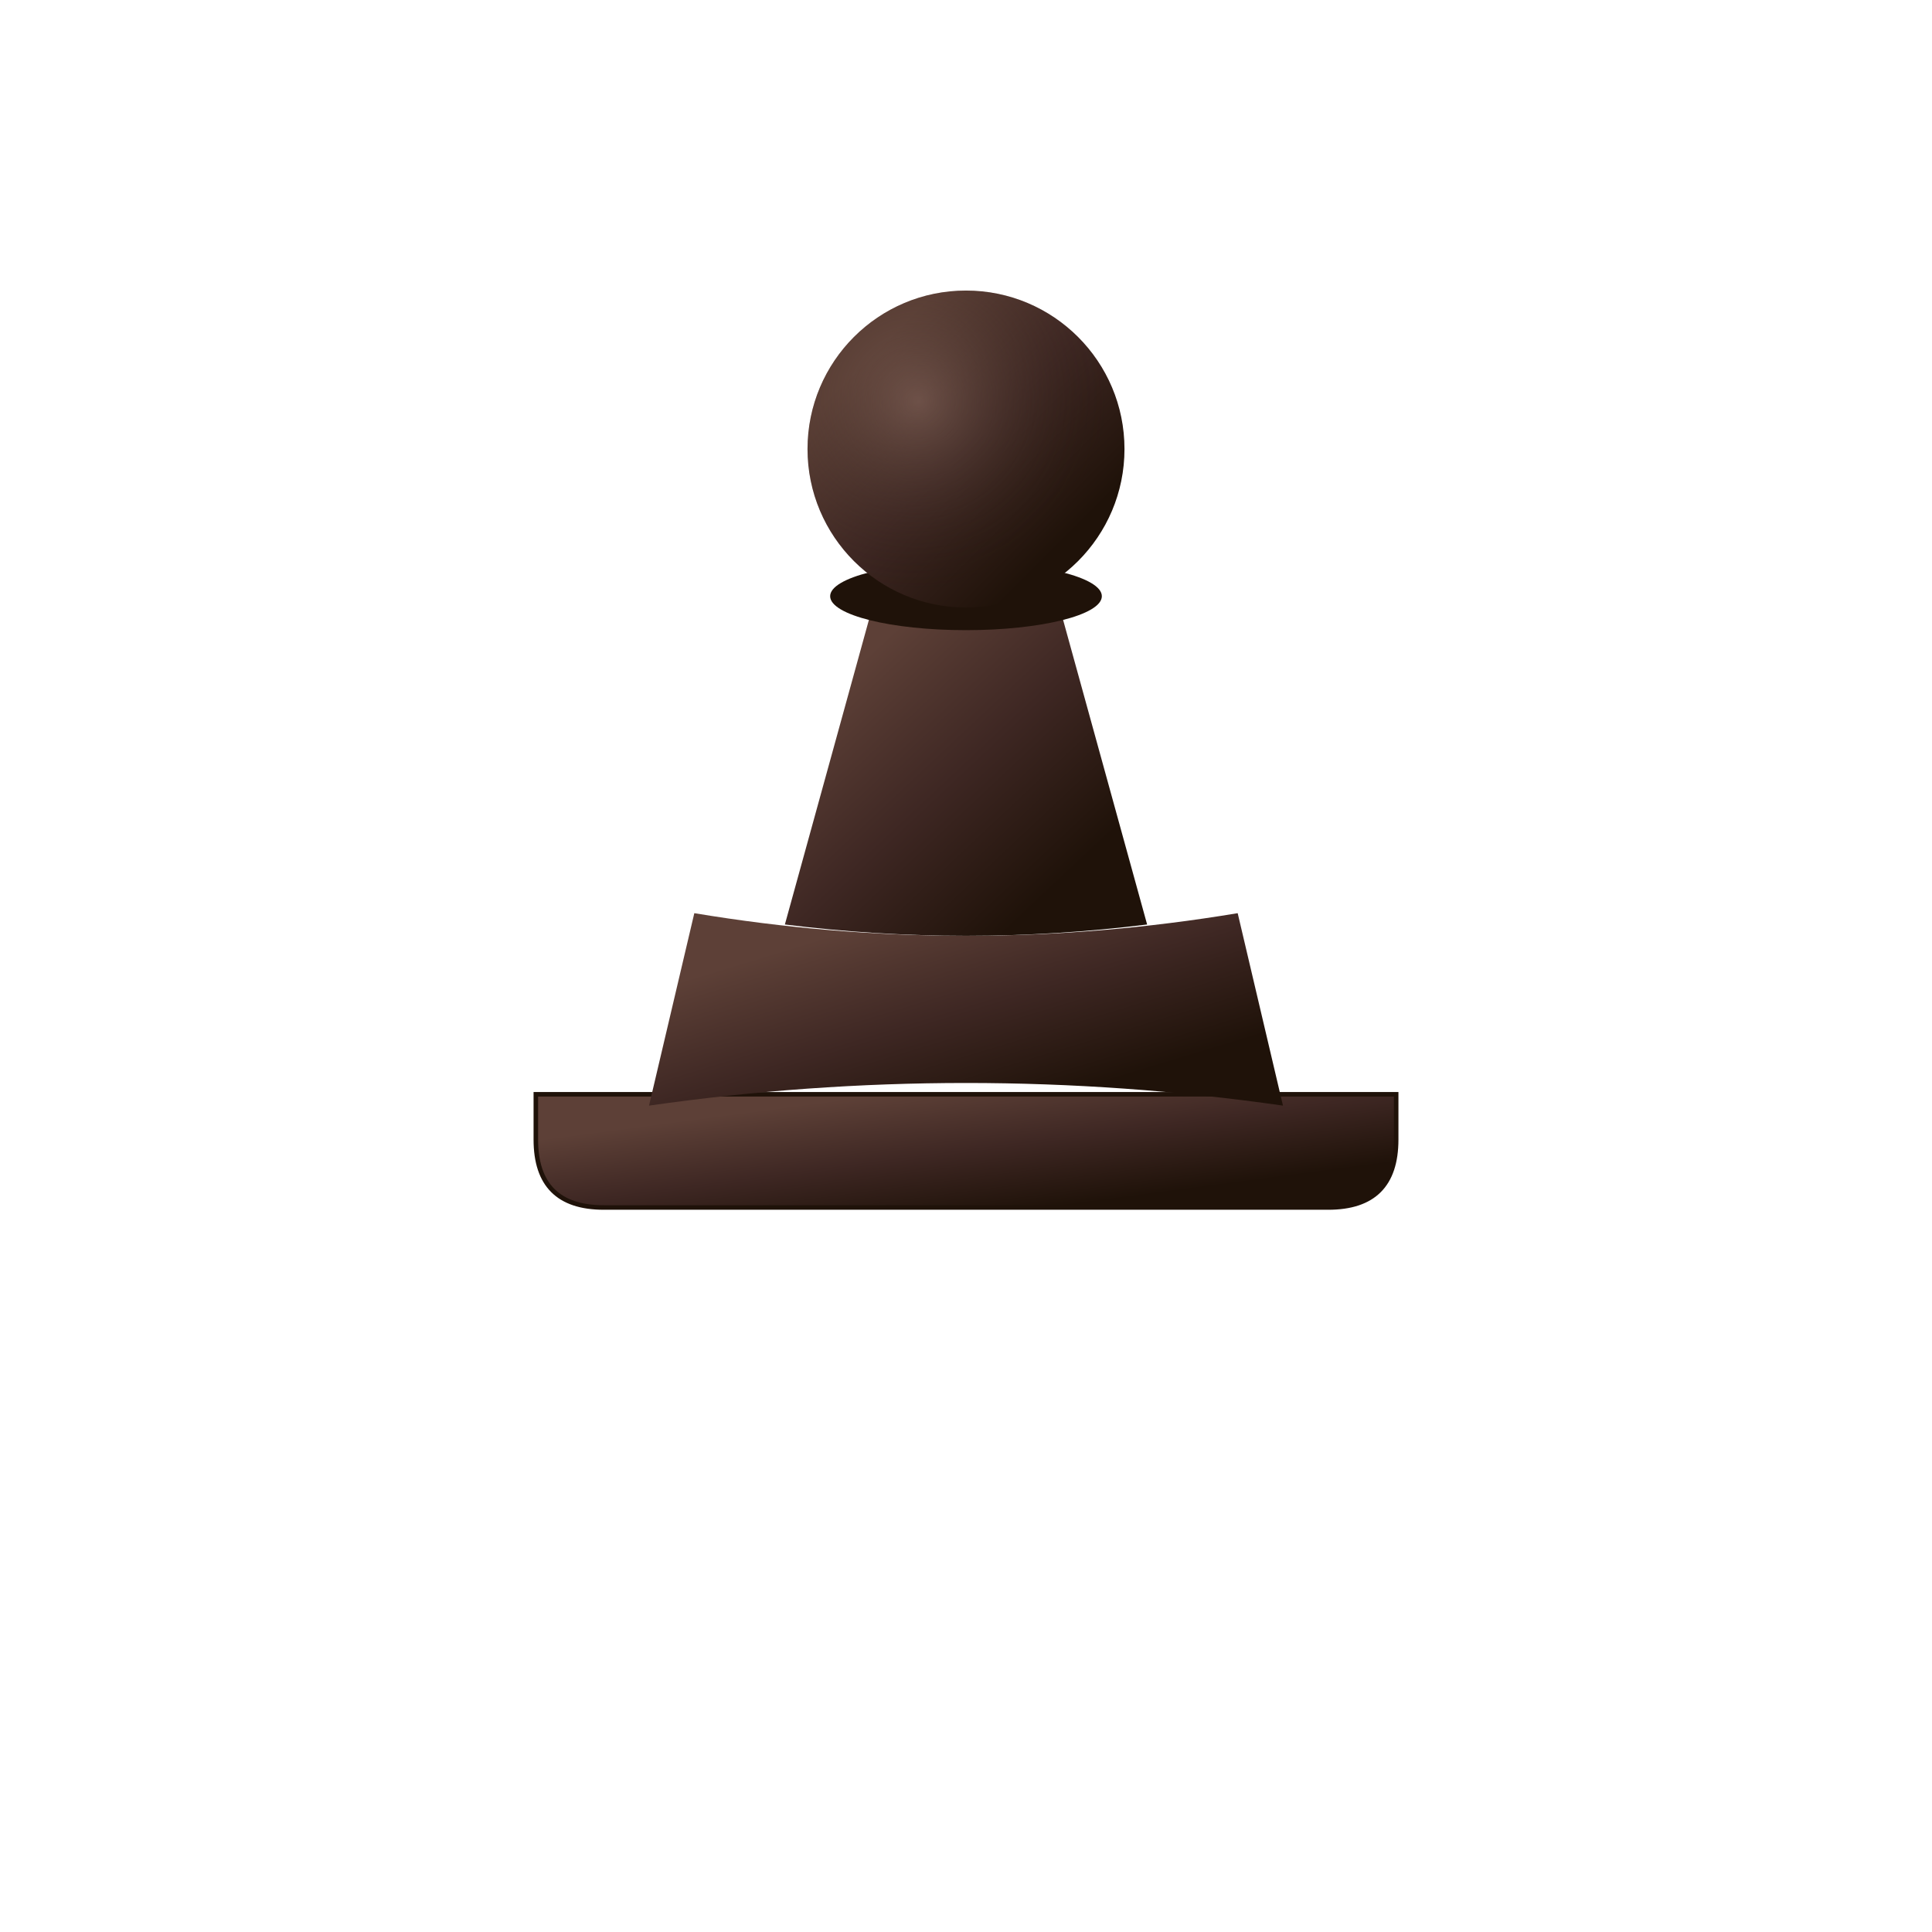
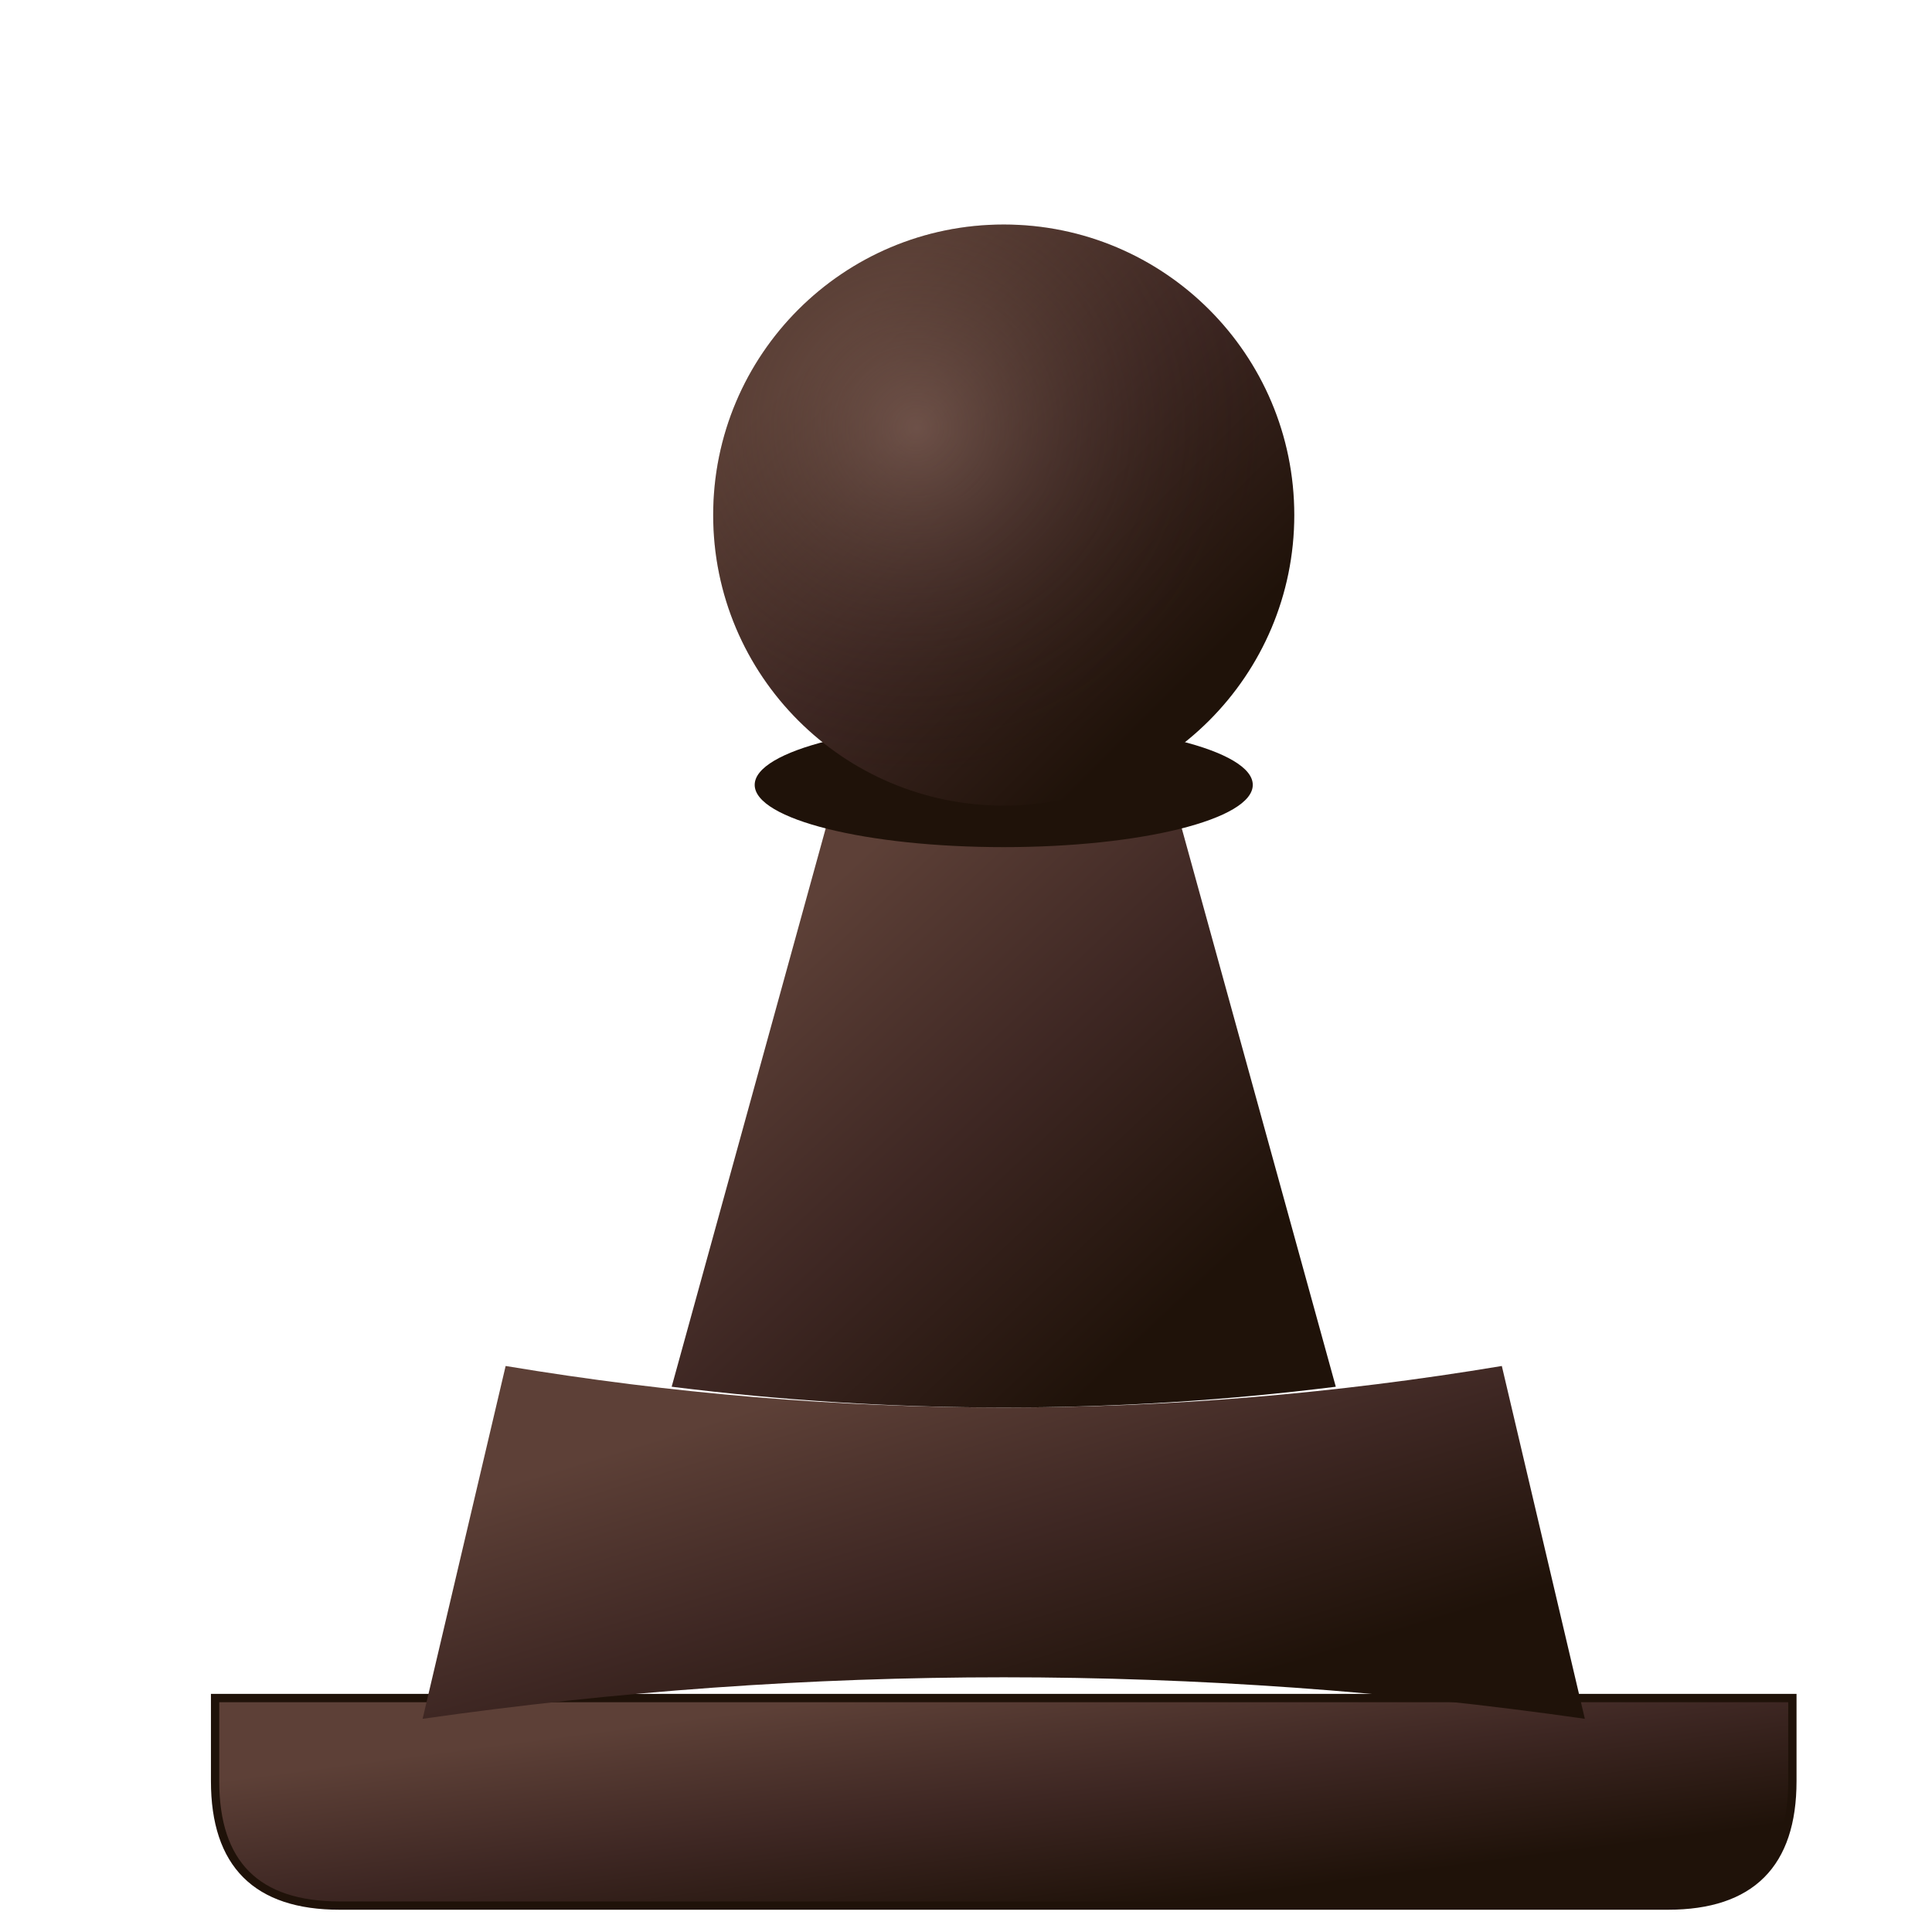
<svg xmlns="http://www.w3.org/2000/svg" width="512" height="512" viewBox="0 0 512 512">
  <defs>
    <linearGradient id="darkWoodGradient" x1="20%" y1="20%" x2="80%" y2="80%">
      <stop offset="0%" style="stop-color:#5D4037;stop-opacity:1" />
      <stop offset="50%" style="stop-color:#3E2723;stop-opacity:1" />
      <stop offset="100%" style="stop-color:#1F1209;stop-opacity:1" />
    </linearGradient>
    <radialGradient id="headHighlight" cx="35%" cy="35%" r="60%">
      <stop offset="0%" style="stop-color:#8D6E63;stop-opacity:0.5" />
      <stop offset="100%" style="stop-color:#1F1209;stop-opacity:0" />
    </radialGradient>
  </defs>
-   <g transform="translate(100, 50) scale(0.6)">
+   <g transform="translate(-20, 10) scale(1.1)">
    <path d="M100 450 L420 450 C440 450 450 440 450 420 L450 400 L70 400 L70 420 C70 440 80 450 100 450 Z" fill="url(#darkWoodGradient)" stroke="#1F1209" stroke-width="2" />
    <path d="M120 405 Q260 385 400 405 L380 320 Q260 340 140 320 Z" fill="url(#darkWoodGradient)" />
    <path d="M180 325 Q260 335 340 325 L300 180 Q260 200 220 180 Z" fill="url(#darkWoodGradient)" />
    <ellipse cx="260" cy="180" rx="60" ry="15" fill="#1F1209" />
    <circle cx="260" cy="115" r="70" fill="url(#darkWoodGradient)" />
    <circle cx="260" cy="115" r="70" fill="url(#headHighlight)" />
  </g>
</svg>
